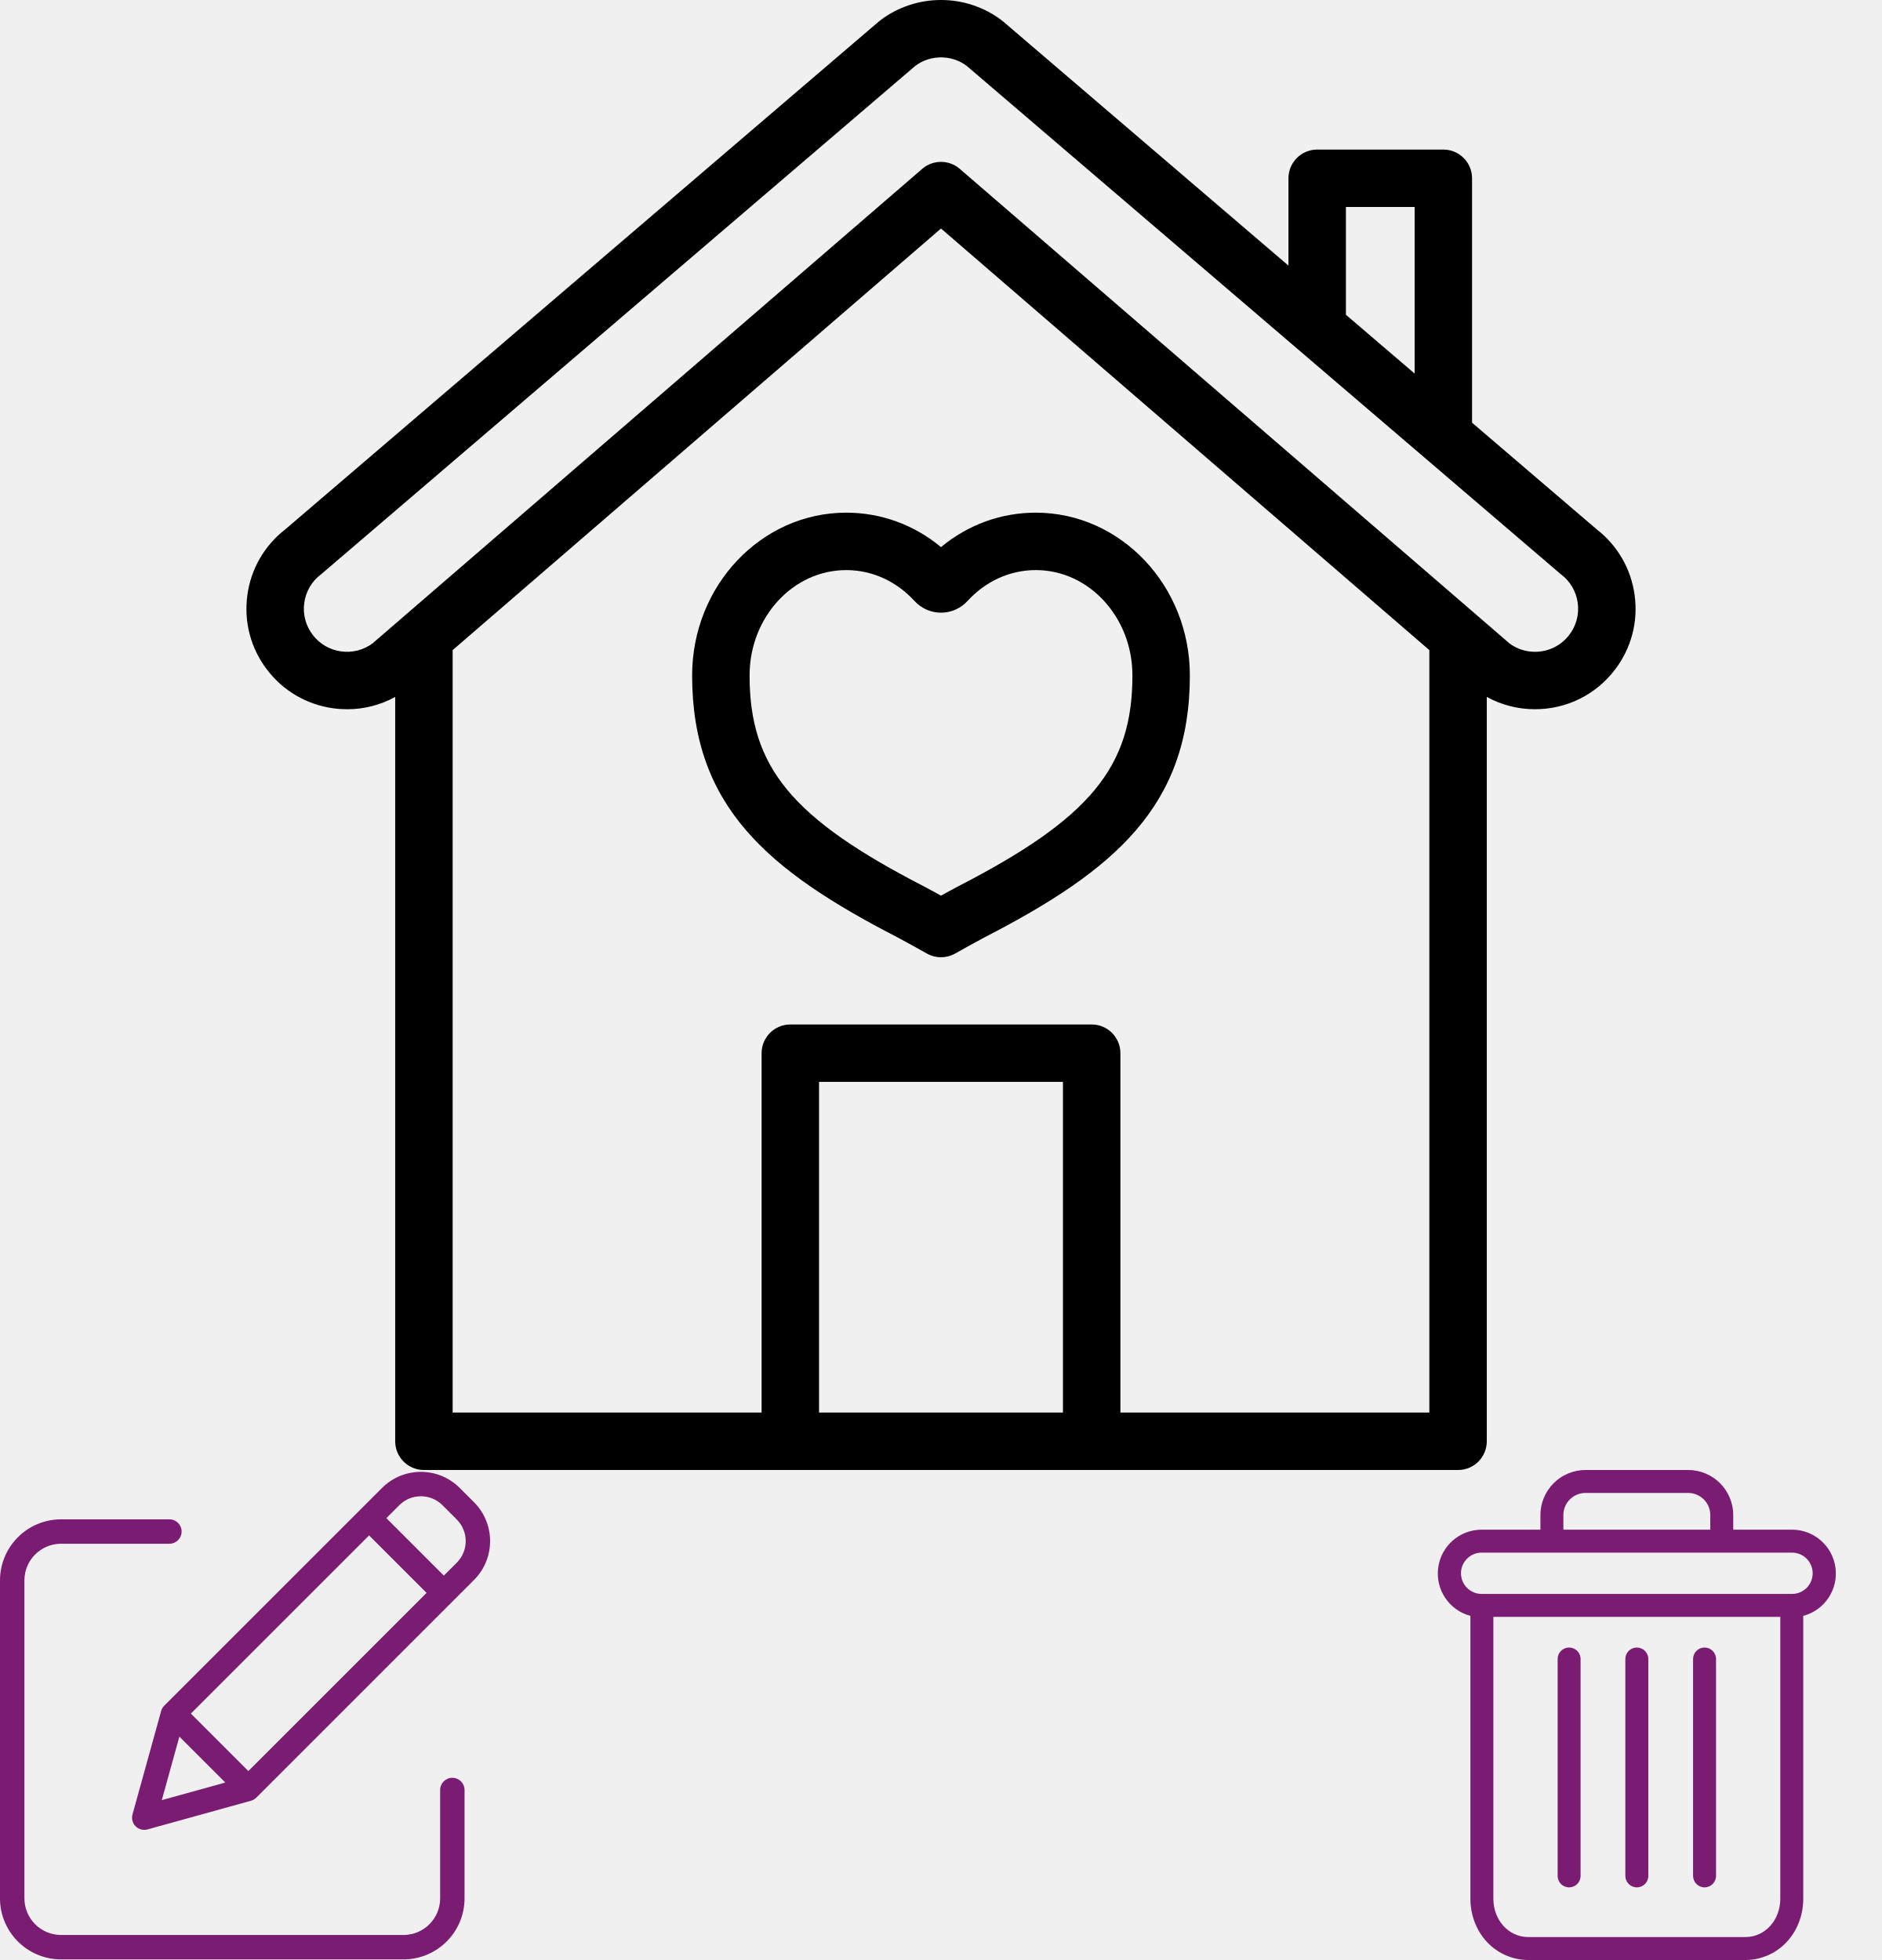
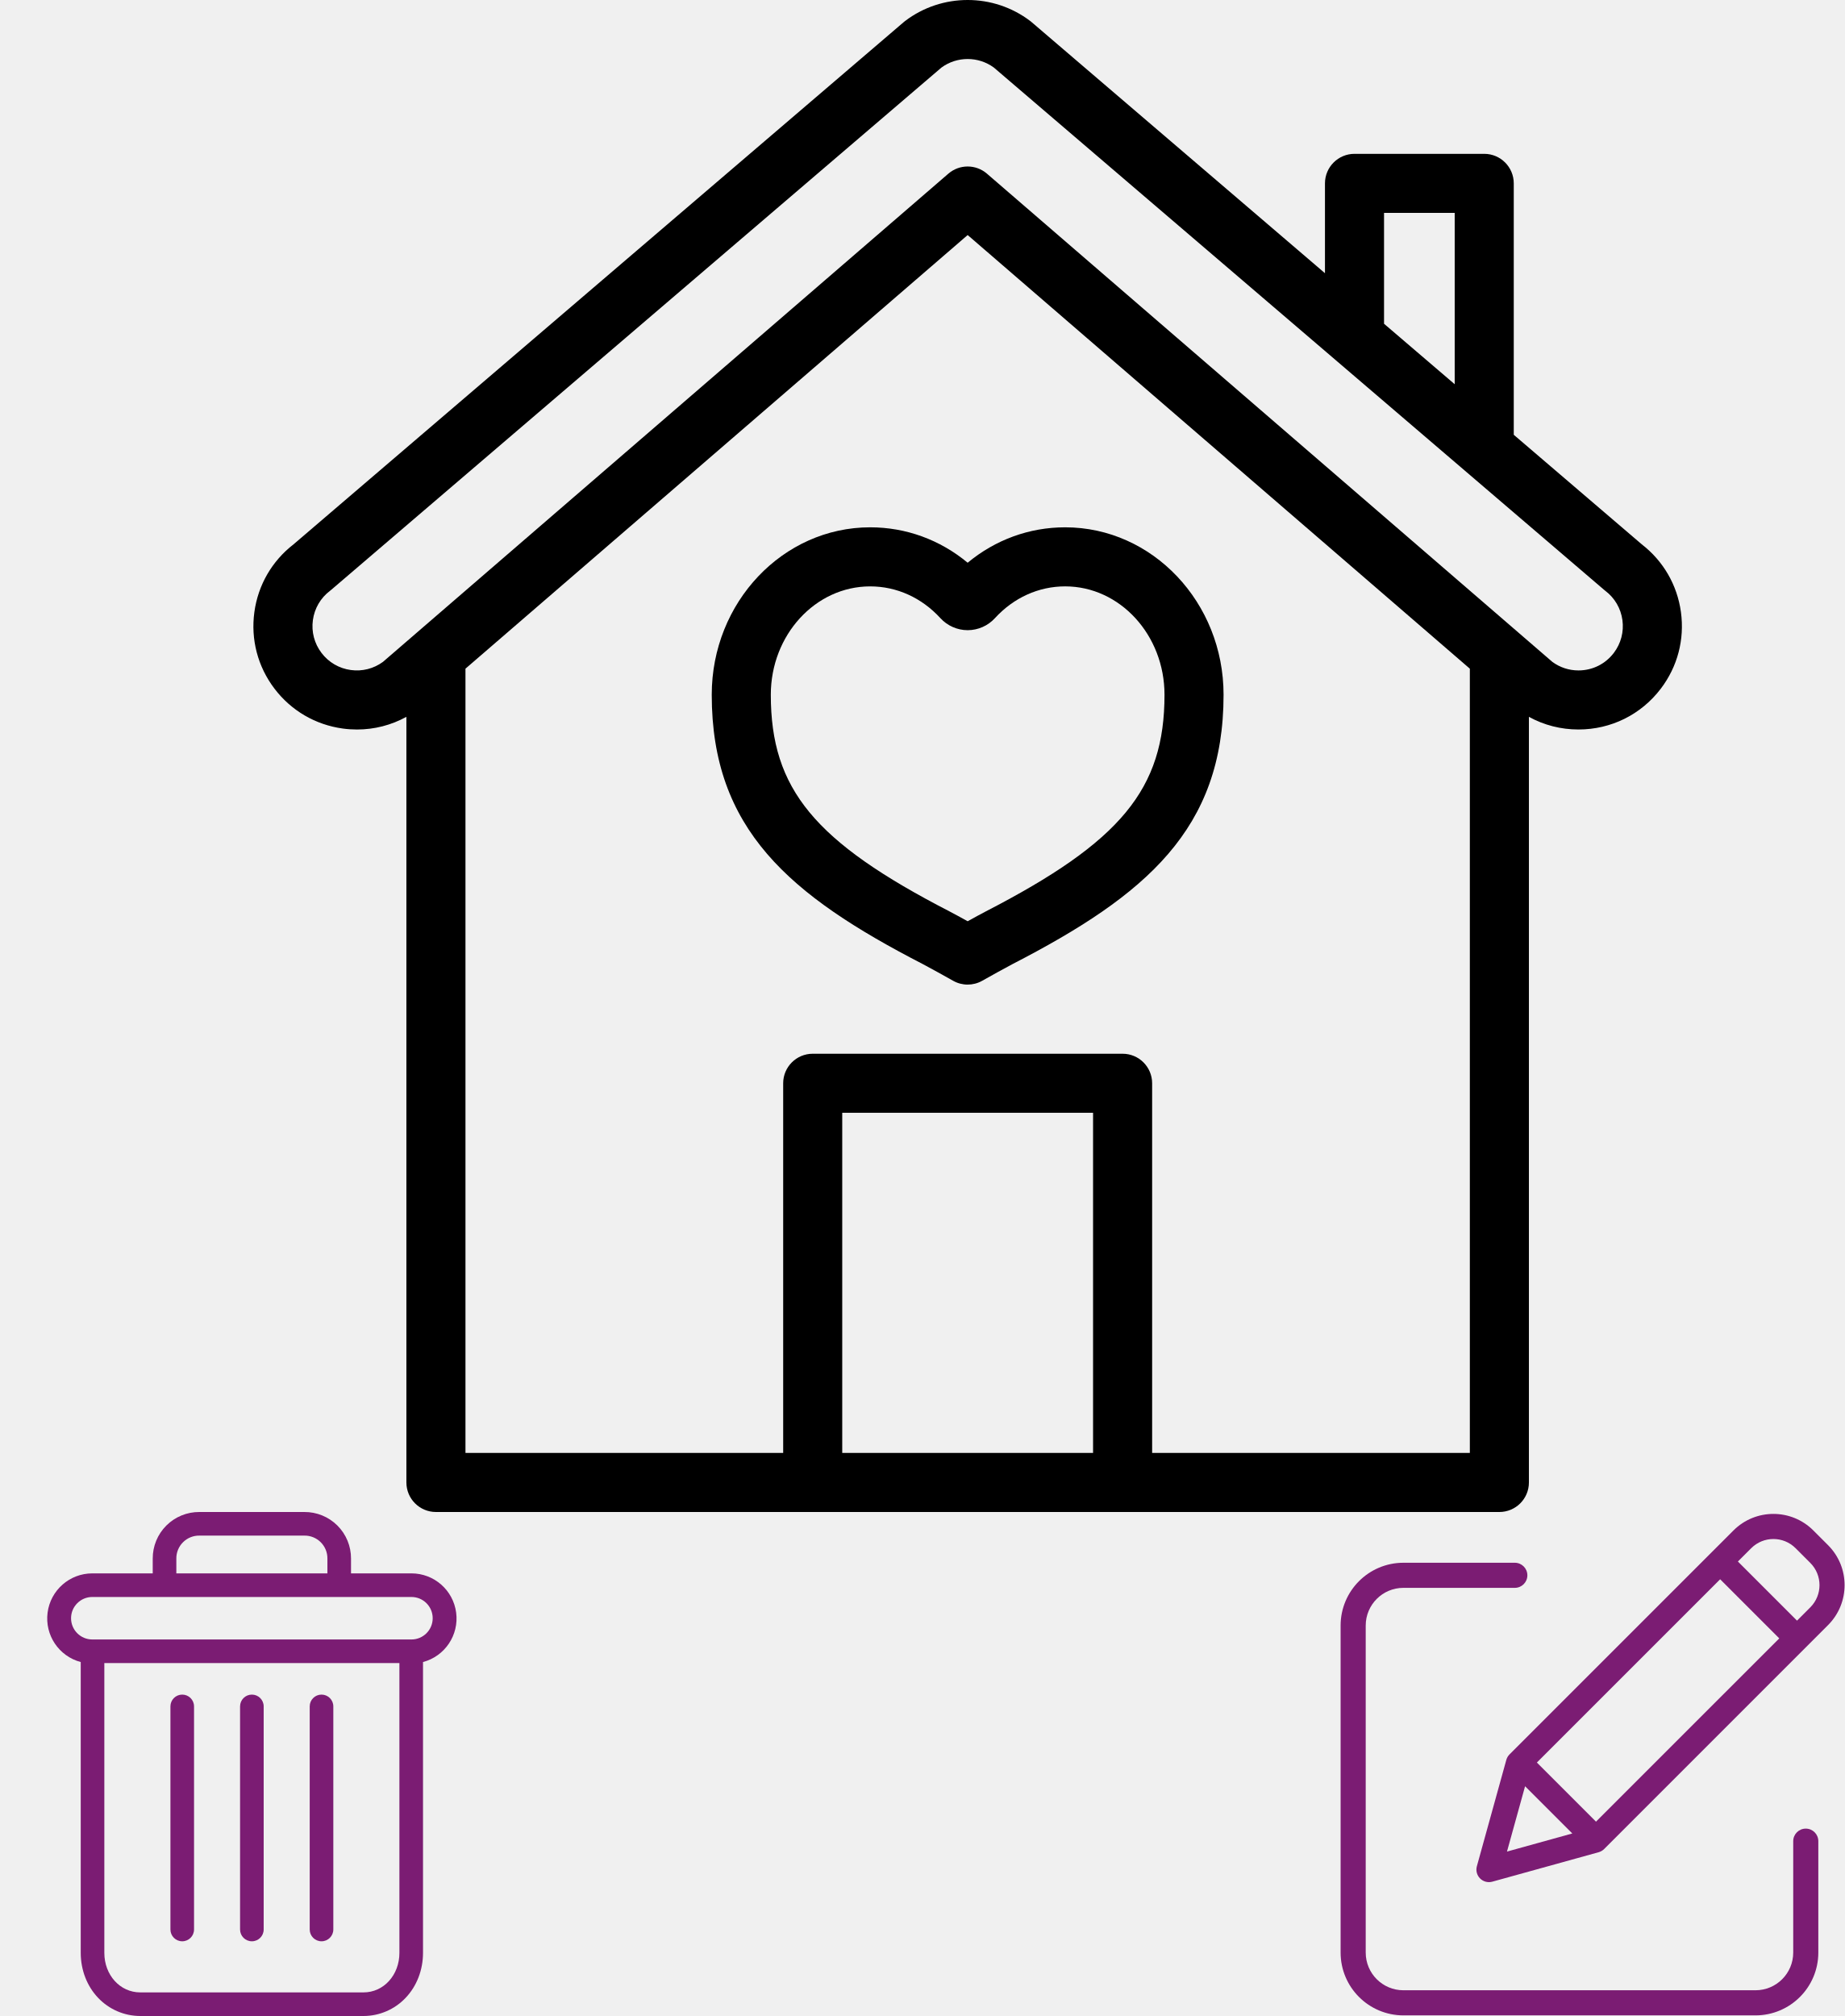
- <svg xmlns="http://www.w3.org/2000/svg" width="192" height="200" viewBox="0 0 192 200" fill="none">
+ <svg xmlns="http://www.w3.org/2000/svg" width="183" height="200" viewBox="0 0 183 200" fill="none">
  <g clip-path="url(#clip0)">
    <path d="M105.673 52.313C102.113 52.313 98.749 53.547 96 55.827C93.253 53.547 89.889 52.313 86.328 52.313C77.662 52.313 70.611 59.764 70.611 68.922C70.611 82.247 78.287 88.809 91.547 95.642C92.172 95.964 93.936 96.95 94.563 97.302C95.009 97.553 95.504 97.678 95.999 97.678C96.494 97.678 96.989 97.553 97.435 97.303C98.062 96.95 99.827 95.965 100.455 95.641C113.712 88.809 121.388 82.246 121.388 68.922C121.388 59.764 114.339 52.313 105.673 52.313ZM97.773 90.432C97.372 90.638 96.655 91.031 96 91.394C95.346 91.031 94.63 90.639 94.23 90.433C80.786 83.505 76.471 78.278 76.471 68.922C76.471 62.995 80.893 58.173 86.328 58.173C88.96 58.173 91.436 59.293 93.301 61.33C93.993 62.085 94.977 62.518 96.001 62.518H96.004C97.028 62.517 98.012 62.083 98.702 61.328C100.566 59.293 103.042 58.172 105.674 58.172C111.108 58.172 115.529 62.995 115.529 68.922C115.529 78.278 111.214 83.505 97.773 90.432Z" fill="black" />
    <path d="M166.763 60.722C166.396 58.039 165.017 55.656 162.877 54.001L150.178 43.133V18.192C150.178 16.574 148.866 15.262 147.248 15.262H134.378C132.76 15.262 131.448 16.574 131.448 18.192V27.104L102.335 2.187C102.291 2.15 102.247 2.114 102.201 2.079C98.55 -0.693 93.45 -0.693 89.798 2.079C89.753 2.114 89.708 2.15 89.665 2.187L29.122 54.001C26.982 55.656 25.603 58.039 25.236 60.722C24.864 63.437 25.571 66.134 27.228 68.315C28.884 70.497 31.291 71.904 34.006 72.276C34.478 72.341 34.95 72.372 35.418 72.372C37.137 72.372 38.813 71.942 40.318 71.115V147.07C40.318 148.688 41.63 150 43.248 150H148.751C150.369 150 151.681 148.688 151.681 147.07V71.115C153.182 71.94 154.856 72.37 156.597 72.37C159.835 72.37 162.815 70.892 164.771 68.315C166.428 66.134 167.135 63.437 166.763 60.722ZM137.308 21.122H144.319V38.118L137.308 32.119V21.122ZM83.557 144.14V110.397H108.442V144.14H83.557ZM114.302 144.14V107.468C114.302 105.85 112.99 104.538 111.372 104.538H80.627C79.01 104.538 77.698 105.85 77.698 107.468V144.14H46.178V66.337L96 23.318L145.821 66.337V144.14H114.302ZM160.104 64.772C159.265 65.877 157.987 66.511 156.597 66.511C155.659 66.511 154.766 66.218 154.008 65.664L97.914 17.229C96.814 16.28 95.185 16.28 94.085 17.229L37.991 65.664C37.067 66.34 35.938 66.625 34.801 66.47C33.637 66.311 32.606 65.708 31.895 64.772C31.185 63.837 30.882 62.681 31.041 61.517C31.201 60.354 31.803 59.322 32.739 58.612C32.784 58.577 32.829 58.541 32.872 58.504L93.401 6.702C94.942 5.572 97.057 5.572 98.598 6.702L159.127 58.504C159.17 58.541 159.215 58.577 159.26 58.612C160.196 59.322 160.799 60.354 160.958 61.517C161.117 62.681 160.814 63.837 160.104 64.772Z" fill="black" />
  </g>
  <g clip-path="url(#clip1)">
-     <path d="M173.897 168.115C173.25 168.115 172.726 168.639 172.726 169.286V191.417C172.726 192.064 173.25 192.588 173.897 192.588C174.544 192.588 175.068 192.064 175.068 191.417V169.286C175.068 168.639 174.544 168.115 173.897 168.115Z" fill="#7B1C73" />
-     <path d="M160.079 168.115C159.433 168.115 158.908 168.639 158.908 169.286V191.417C158.908 192.064 159.433 192.588 160.079 192.588C160.726 192.588 161.25 192.064 161.25 191.417V169.286C161.25 168.639 160.726 168.115 160.079 168.115Z" fill="#7B1C73" />
-     <path d="M150.009 164.885V193.735C150.009 195.44 150.635 197.042 151.727 198.191C152.814 199.343 154.327 199.997 155.911 200H178.066C179.65 199.997 181.163 199.343 182.249 198.191C183.342 197.042 183.967 195.44 183.967 193.735V164.885C186.138 164.309 187.545 162.211 187.255 159.983C186.964 157.756 185.066 156.089 182.819 156.089H176.824V154.625C176.831 153.394 176.344 152.212 175.473 151.343C174.602 150.474 173.418 149.99 172.187 150H161.789C160.558 149.99 159.375 150.474 158.503 151.343C157.632 152.212 157.145 153.394 157.152 154.625V156.089H151.157C148.91 156.089 147.012 157.756 146.721 159.983C146.431 162.211 147.838 164.309 150.009 164.885ZM178.066 197.658H155.911C153.909 197.658 152.351 195.938 152.351 193.735V164.988H181.625V193.735C181.625 195.938 180.068 197.658 178.066 197.658ZM159.494 154.625C159.486 154.016 159.726 153.429 160.159 152.998C160.591 152.568 161.179 152.331 161.789 152.342H172.187C172.797 152.331 173.385 152.568 173.818 152.998C174.25 153.428 174.49 154.016 174.482 154.625V156.089H159.494V154.625ZM151.157 158.431H182.819C183.984 158.431 184.927 159.375 184.927 160.539C184.927 161.703 183.984 162.646 182.819 162.646H151.157C149.993 162.646 149.049 161.703 149.049 160.539C149.049 159.375 149.993 158.431 151.157 158.431Z" fill="#7B1C73" />
-     <path d="M166.988 168.115C166.341 168.115 165.817 168.639 165.817 169.286V191.417C165.817 192.064 166.341 192.588 166.988 192.588C167.635 192.588 168.159 192.064 168.159 191.417V169.286C168.159 168.639 167.635 168.115 166.988 168.115Z" fill="#7B1C73" />
+     <path d="M179.148 181.41C178.46 181.41 177.903 181.967 177.903 182.655V193.711C177.9 195.774 176.229 197.445 174.167 197.447H139.226C137.164 197.445 135.493 195.774 135.491 193.711V161.261C135.493 159.199 137.164 157.528 139.226 157.525H150.283C150.971 157.525 151.528 156.968 151.528 156.28C151.528 155.593 150.971 155.035 150.283 155.035H139.226C135.789 155.039 133.004 157.824 133 161.261V193.712C133.004 197.149 135.789 199.934 139.226 199.938H174.167C177.604 199.934 180.389 197.149 180.393 193.712V182.655C180.393 181.967 179.836 181.41 179.148 181.41Z" fill="#7B1C73" />
+     <path d="M179.9 151.831C177.712 149.642 174.164 149.642 171.975 151.831L149.759 174.047C149.607 174.199 149.497 174.388 149.439 174.595L146.518 185.143C146.398 185.575 146.52 186.038 146.837 186.356C147.155 186.673 147.618 186.795 148.05 186.675L158.597 183.753C158.805 183.696 158.993 183.586 159.146 183.434L181.361 161.217C183.546 159.027 183.546 155.482 181.361 153.292L179.9 151.831ZM152.472 174.856L170.654 156.674L176.518 162.538L158.336 180.72L152.472 174.856ZM151.301 177.207L155.986 181.892L149.506 183.688L151.301 177.207ZM179.6 159.456L178.28 160.777L172.415 154.912L173.736 153.592C174.952 152.376 176.923 152.376 178.139 153.592L179.6 155.053C180.814 156.27 180.814 158.24 179.6 159.456Z" fill="#7B1C73" />
  </g>
  <g clip-path="url(#clip2)">
-     <path d="M46.148 181.41C45.46 181.41 44.903 181.967 44.903 182.655V193.711C44.9 195.774 43.23 197.445 41.167 197.447H6.226C4.164 197.445 2.493 195.774 2.491 193.711V161.261C2.493 159.199 4.164 157.528 6.226 157.525H17.283C17.971 157.525 18.528 156.968 18.528 156.28C18.528 155.593 17.971 155.035 17.283 155.035H6.226C2.789 155.039 0.004 157.824 0 161.261V193.712C0.004 197.149 2.789 199.934 6.226 199.938H41.167C44.604 199.934 47.389 197.149 47.393 193.712V182.655C47.393 181.967 46.836 181.41 46.148 181.41V181.41Z" fill="#7B1C73" />
-     <path d="M46.9 151.831C44.712 149.642 41.164 149.642 38.975 151.831L16.759 174.047C16.607 174.199 16.497 174.388 16.439 174.595L13.518 185.143C13.398 185.575 13.52 186.038 13.837 186.356C14.155 186.673 14.618 186.795 15.05 186.675L25.597 183.753C25.805 183.696 25.993 183.586 26.146 183.434L48.361 161.217C50.546 159.027 50.546 155.482 48.361 153.292L46.9 151.831ZM19.472 174.856L37.654 156.674L43.518 162.538L25.336 180.72L19.472 174.856ZM18.301 177.207L22.986 181.892L16.506 183.688L18.301 177.207ZM46.6 159.456L45.28 160.777L39.415 154.912L40.736 153.592C41.952 152.376 43.923 152.376 45.139 153.592L46.6 155.053C47.814 156.27 47.814 158.24 46.6 159.456V159.456Z" fill="#7B1C73" />
+     <path d="M31.897 168.115C31.25 168.115 30.726 168.639 30.726 169.286V191.417C30.726 192.064 31.25 192.588 31.897 192.588C32.544 192.588 33.068 192.064 33.068 191.417V169.286C33.068 168.639 32.544 168.115 31.897 168.115Z" fill="#7B1C73" />
+     <path d="M18.079 168.115C17.433 168.115 16.908 168.639 16.908 169.286V191.417C16.908 192.064 17.433 192.588 18.079 192.588C18.726 192.588 19.25 192.064 19.25 191.417V169.286C19.25 168.639 18.726 168.115 18.079 168.115Z" fill="#7B1C73" />
+     <path d="M8.009 164.885V193.735C8.009 195.44 8.635 197.042 9.727 198.191C10.814 199.343 12.327 199.997 13.911 200H36.066C37.65 199.997 39.163 199.343 40.249 198.191C41.342 197.042 41.967 195.44 41.967 193.735V164.885C44.138 164.309 45.545 162.211 45.255 159.983C44.964 157.756 43.066 156.089 40.819 156.089H34.824V154.625C34.831 153.394 34.344 152.212 33.473 151.343C32.602 150.474 31.418 149.99 30.187 150H19.789C18.558 149.99 17.375 150.474 16.503 151.343C15.632 152.212 15.145 153.394 15.152 154.625V156.089H9.157C6.91 156.089 5.012 157.756 4.721 159.983C4.431 162.211 5.838 164.309 8.009 164.885ZM36.066 197.658H13.911C11.909 197.658 10.351 195.938 10.351 193.735V164.988H39.625V193.735C39.625 195.938 38.068 197.658 36.066 197.658ZM17.494 154.625C17.486 154.016 17.726 153.429 18.159 152.998C18.591 152.568 19.179 152.331 19.789 152.342H30.187C30.797 152.331 31.385 152.568 31.818 152.998C32.25 153.428 32.49 154.016 32.482 154.625V156.089H17.494V154.625ZM9.157 158.431H40.819C41.983 158.431 42.927 159.375 42.927 160.539C42.927 161.703 41.983 162.646 40.819 162.646H9.157C7.993 162.646 7.049 161.703 7.049 160.539C7.049 159.375 7.993 158.431 9.157 158.431Z" fill="#7B1C73" />
+     <path d="M24.988 168.115C24.341 168.115 23.817 168.639 23.817 169.286V191.417C23.817 192.064 24.341 192.588 24.988 192.588C25.635 192.588 26.159 192.064 26.159 191.417V169.286C26.159 168.639 25.635 168.115 24.988 168.115Z" fill="#7B1C73" />
  </g>
  <defs>
    <clipPath id="clip0">
      <rect width="150" height="150" fill="white" transform="translate(21)" />
    </clipPath>
    <clipPath id="clip1">
-       <rect width="50" height="50" fill="white" transform="translate(142 150)" />
+       <rect width="50" height="50" fill="white" transform="translate(133 150)" />
    </clipPath>
    <clipPath id="clip2">
      <rect width="50" height="50" fill="white" transform="translate(0 150)" />
    </clipPath>
  </defs>
</svg>
